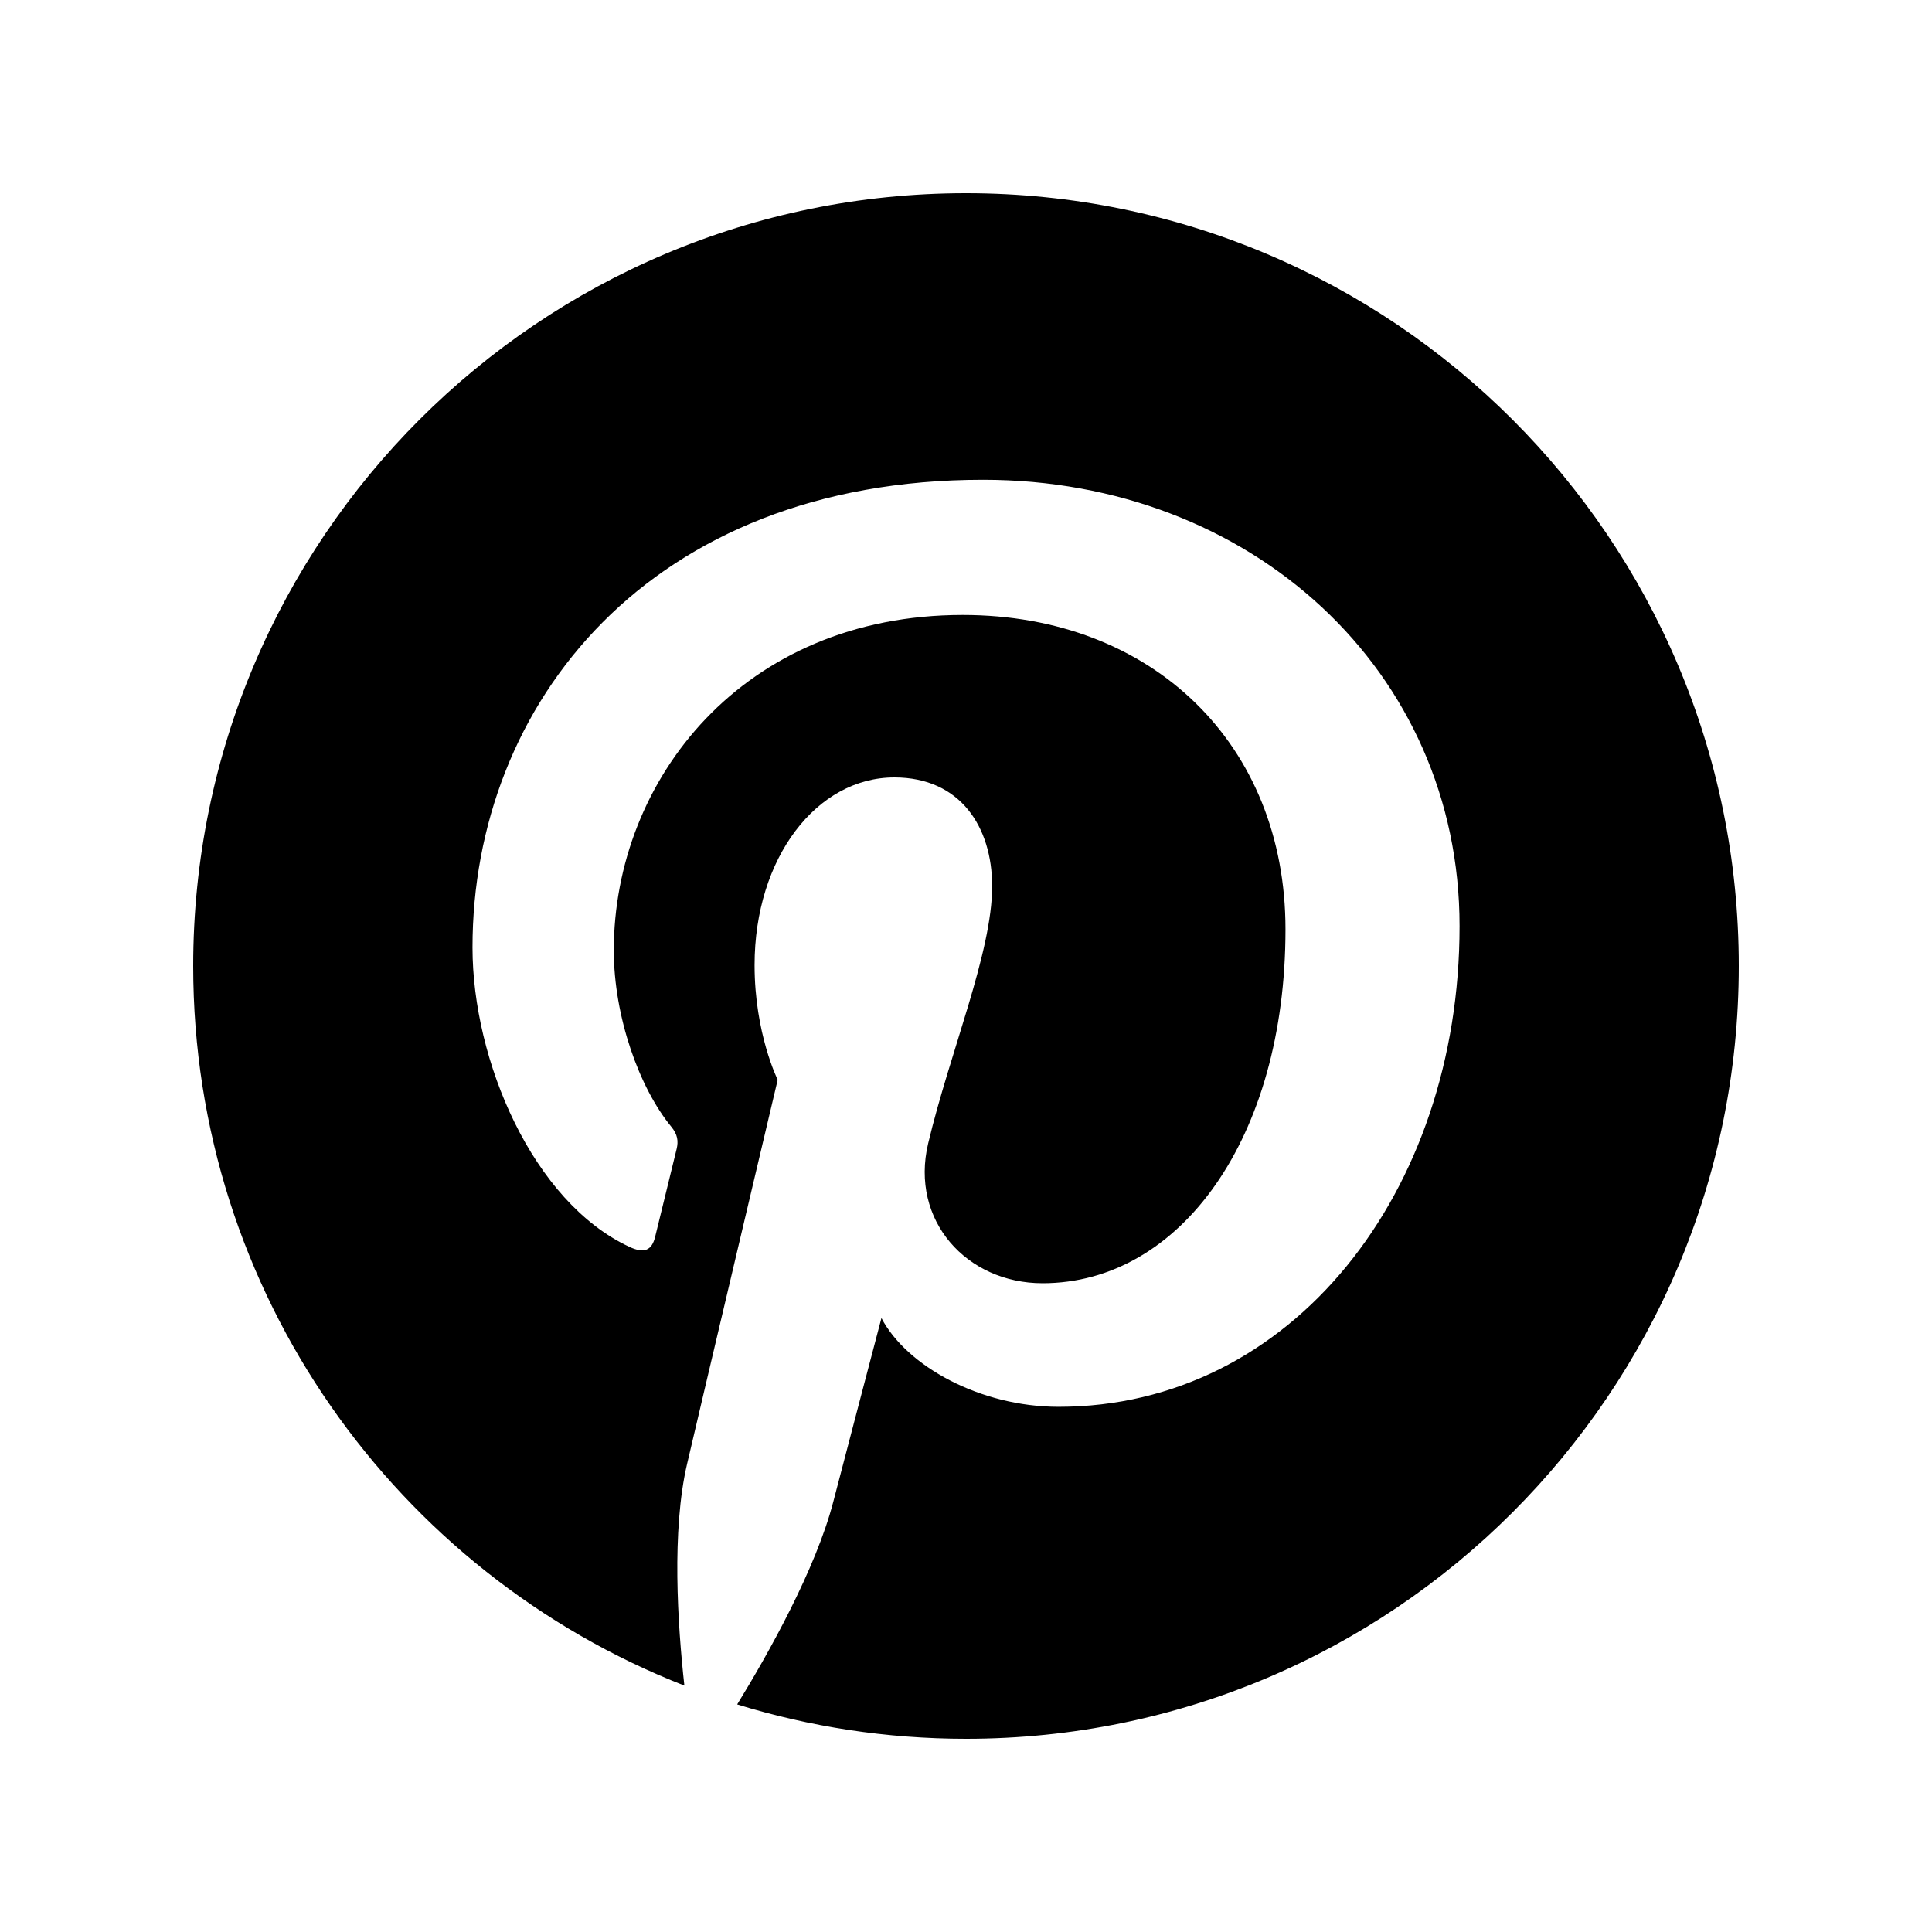
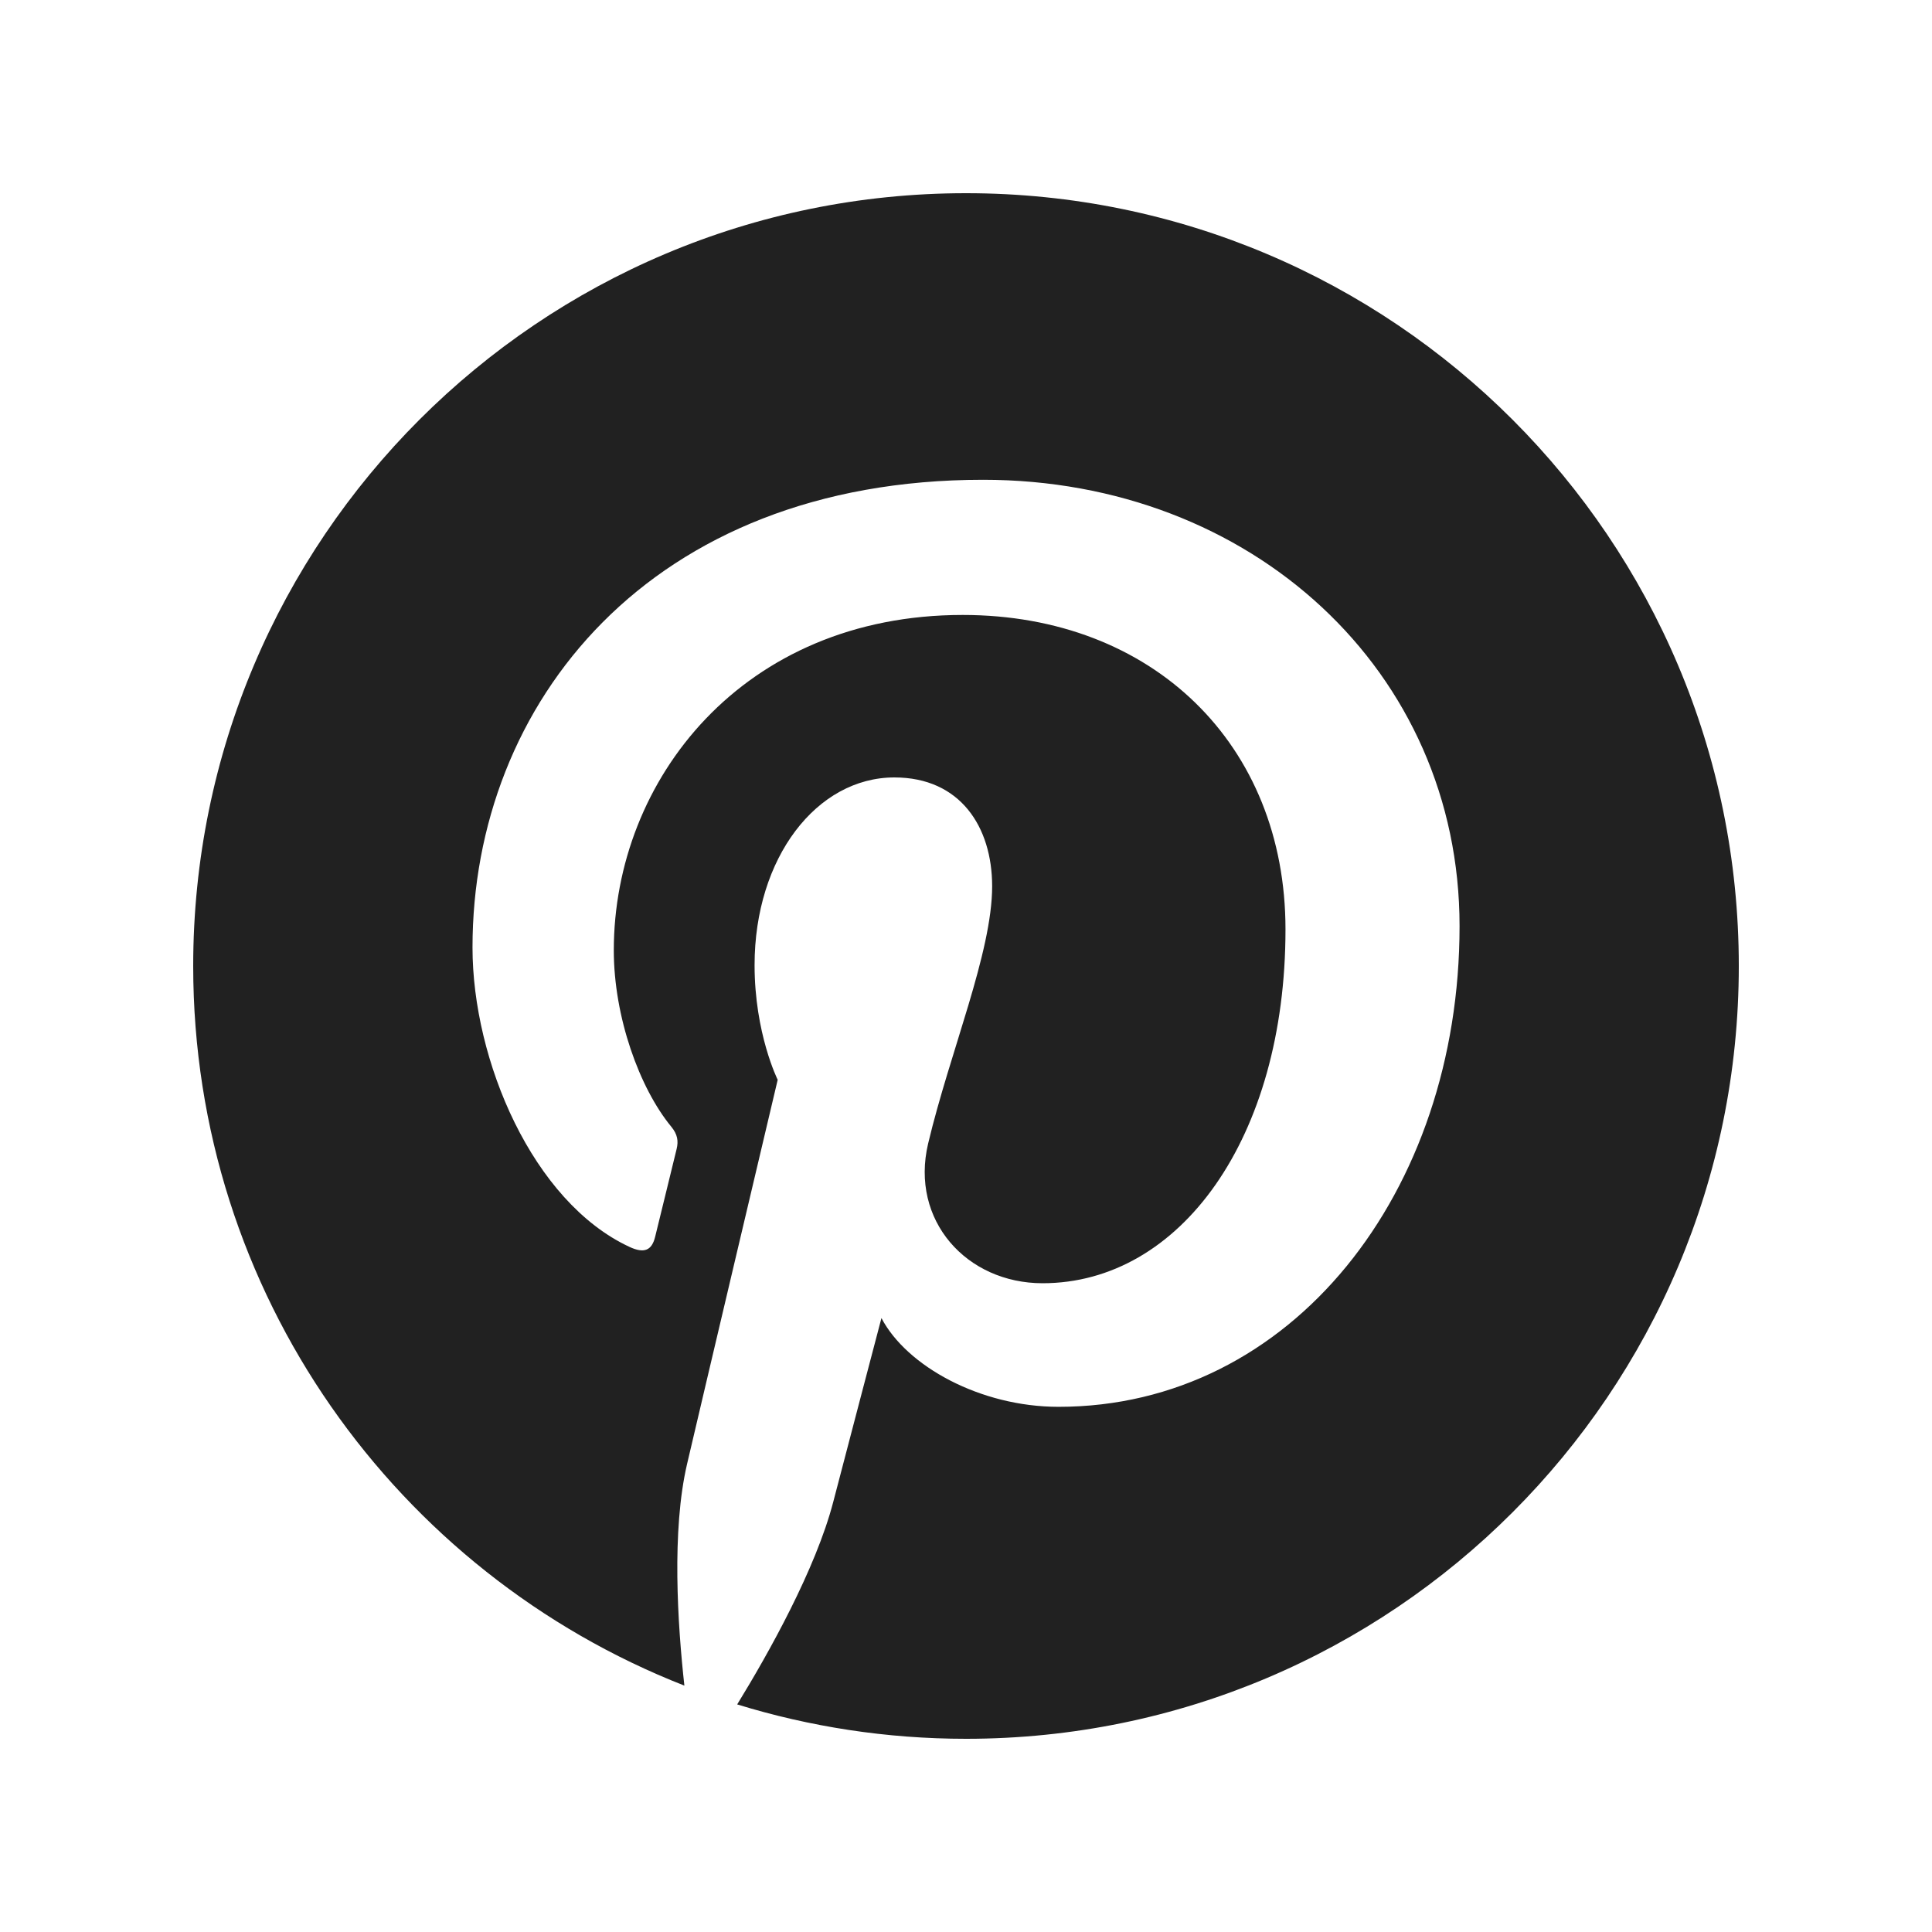
- <svg xmlns="http://www.w3.org/2000/svg" fill="#000000" viewBox="0 0 30 30" width="30px" height="30px">
+ <svg xmlns="http://www.w3.org/2000/svg" fill="#000000DE" viewBox="0 0 30 30" width="30px" height="30px">
  <path d="M15,3C8.373,3,3,8.373,3,15c0,5.084,3.163,9.426,7.627,11.174c-0.105-0.949-0.2-2.406,0.042-3.442 c0.218-0.936,1.407-5.965,1.407-5.965s-0.359-0.719-0.359-1.781c0-1.669,0.967-2.914,2.171-2.914c1.024,0,1.518,0.769,1.518,1.69 c0,1.03-0.655,2.569-0.994,3.995c-0.283,1.195,0.599,2.169,1.777,2.169c2.133,0,3.772-2.249,3.772-5.495 c0-2.873-2.064-4.882-5.012-4.882c-3.414,0-5.418,2.561-5.418,5.208c0,1.031,0.397,2.137,0.893,2.739 c0.098,0.119,0.112,0.223,0.083,0.344c-0.091,0.379-0.293,1.194-0.333,1.361c-0.052,0.22-0.174,0.266-0.401,0.16 c-1.499-0.698-2.436-2.889-2.436-4.649c0-3.785,2.75-7.262,7.929-7.262c4.163,0,7.398,2.966,7.398,6.931 c0,4.136-2.608,7.464-6.227,7.464c-1.216,0-2.359-0.632-2.75-1.378c0,0-0.602,2.291-0.748,2.853 c-0.271,1.042-1.002,2.349-1.492,3.146C12.57,26.812,13.763,27,15,27c6.627,0,12-5.373,12-12S21.627,3,15,3z" />
</svg>
